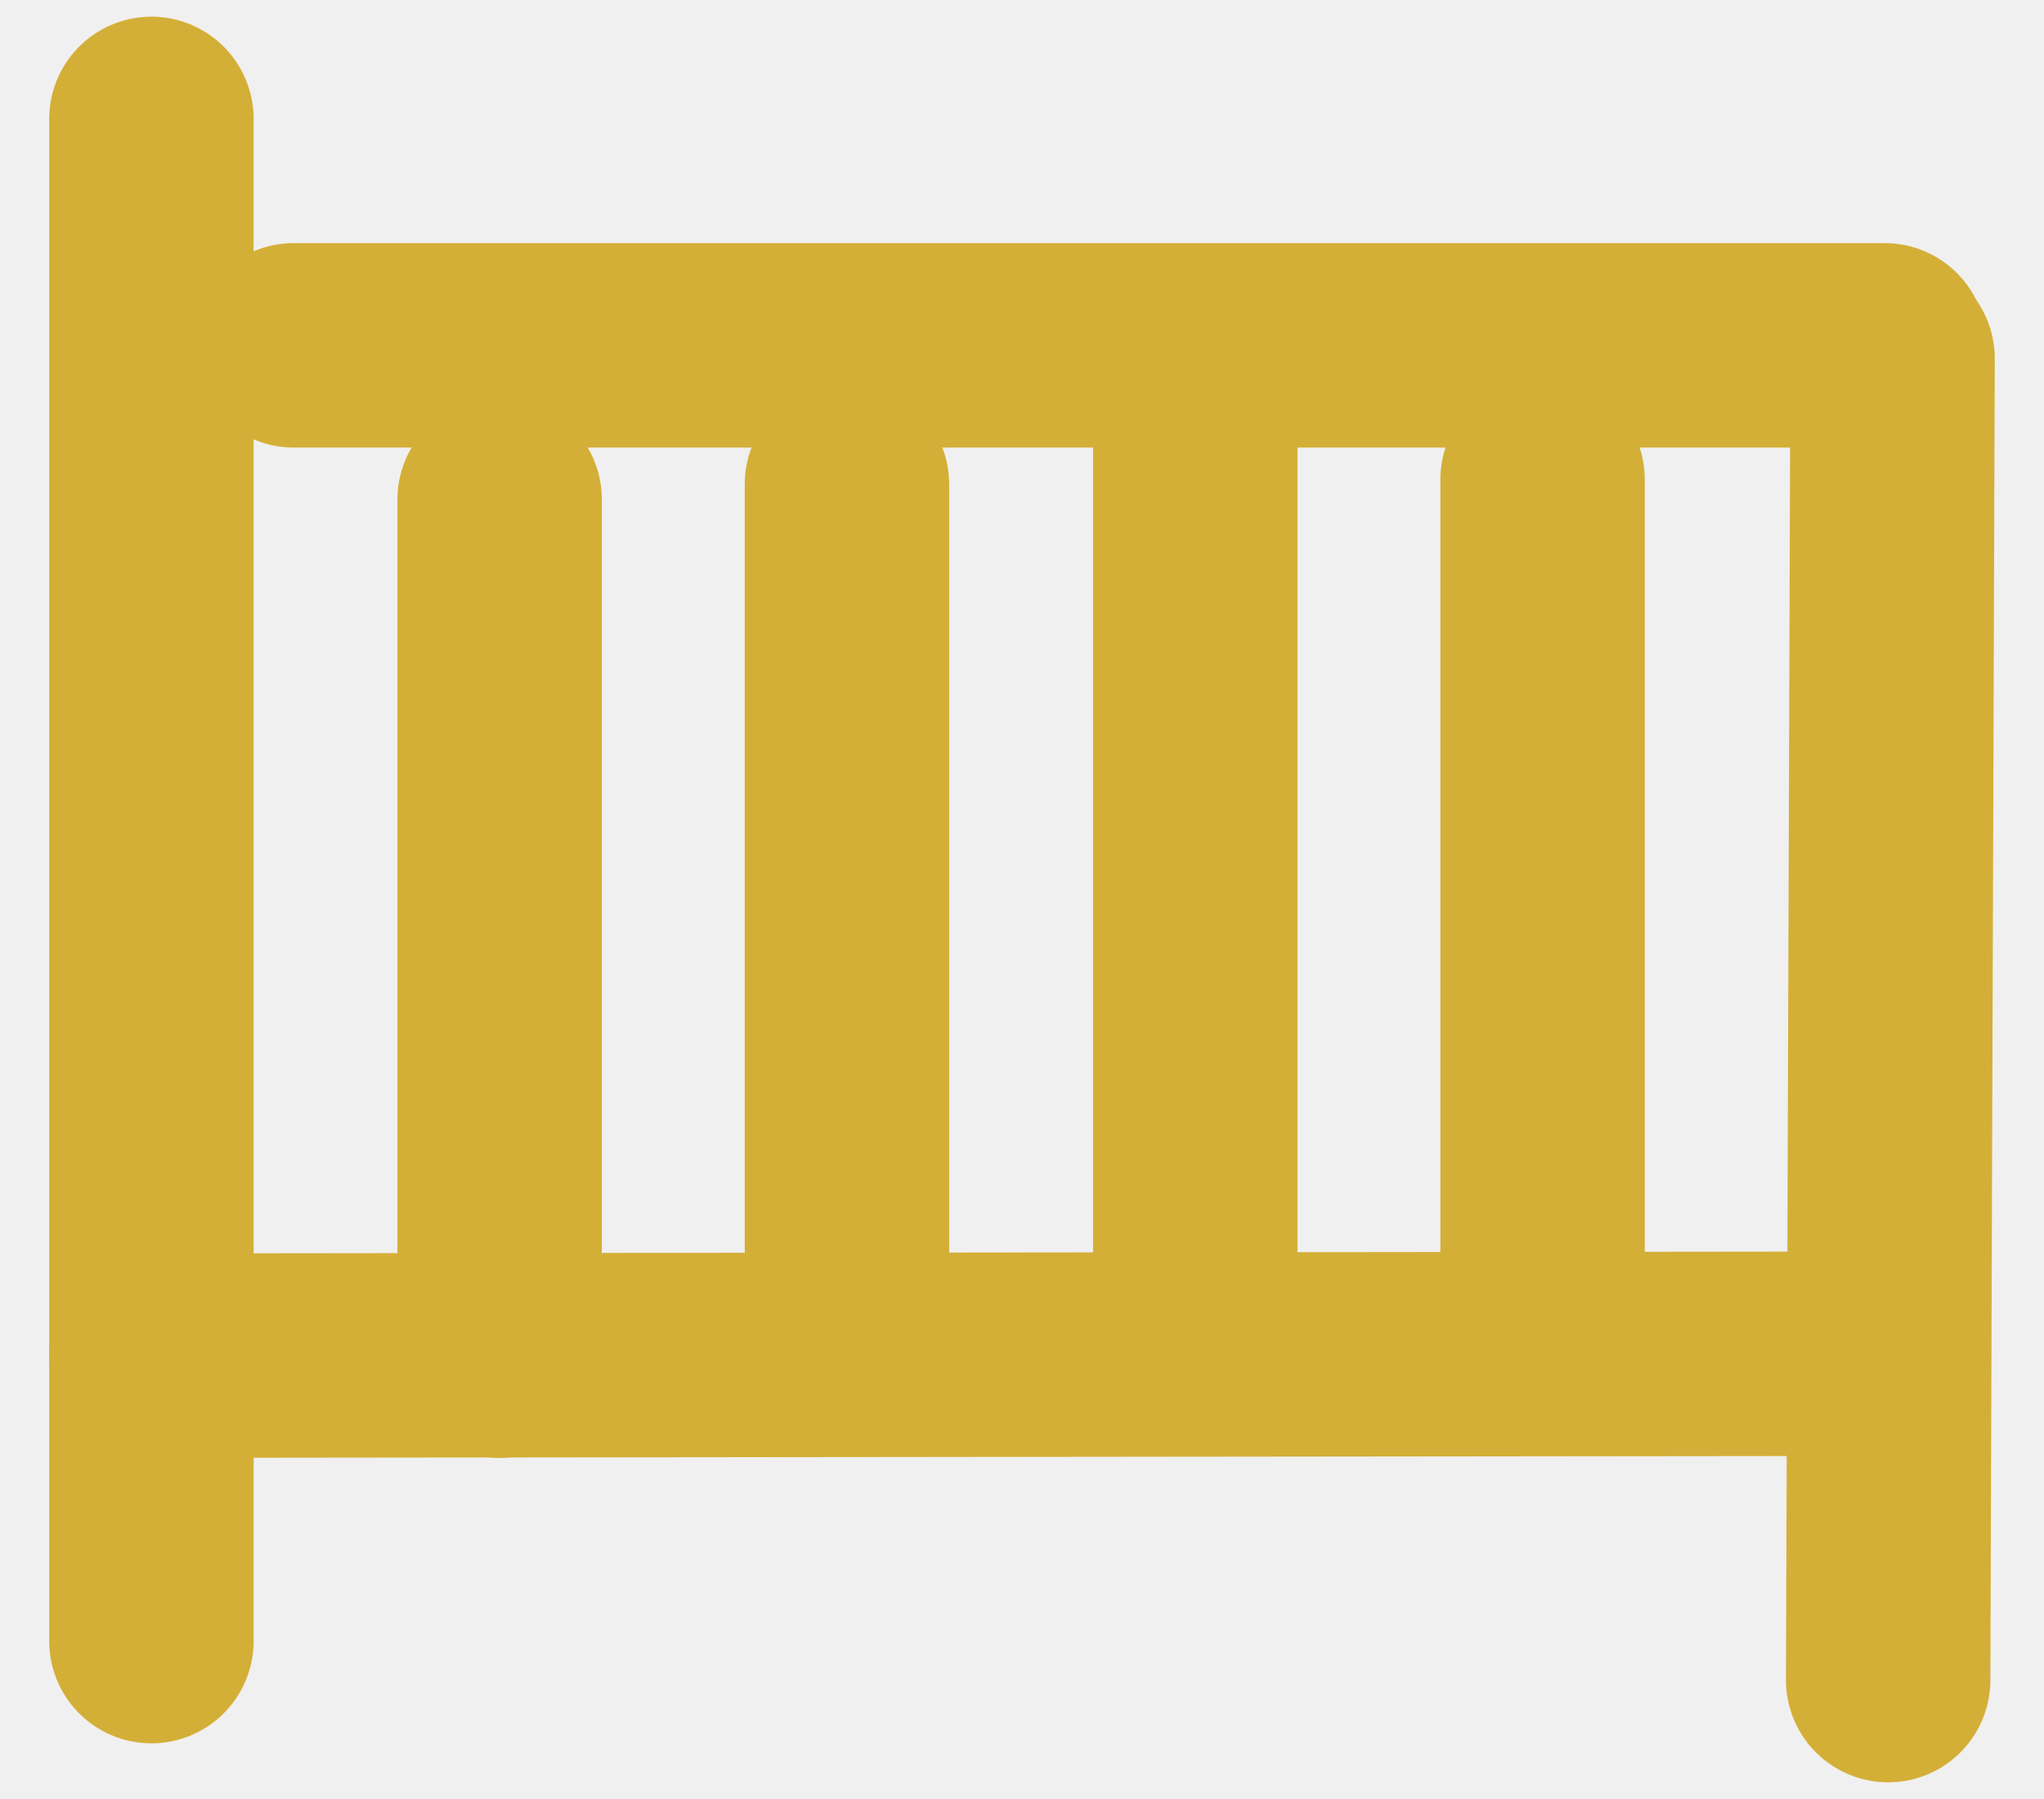
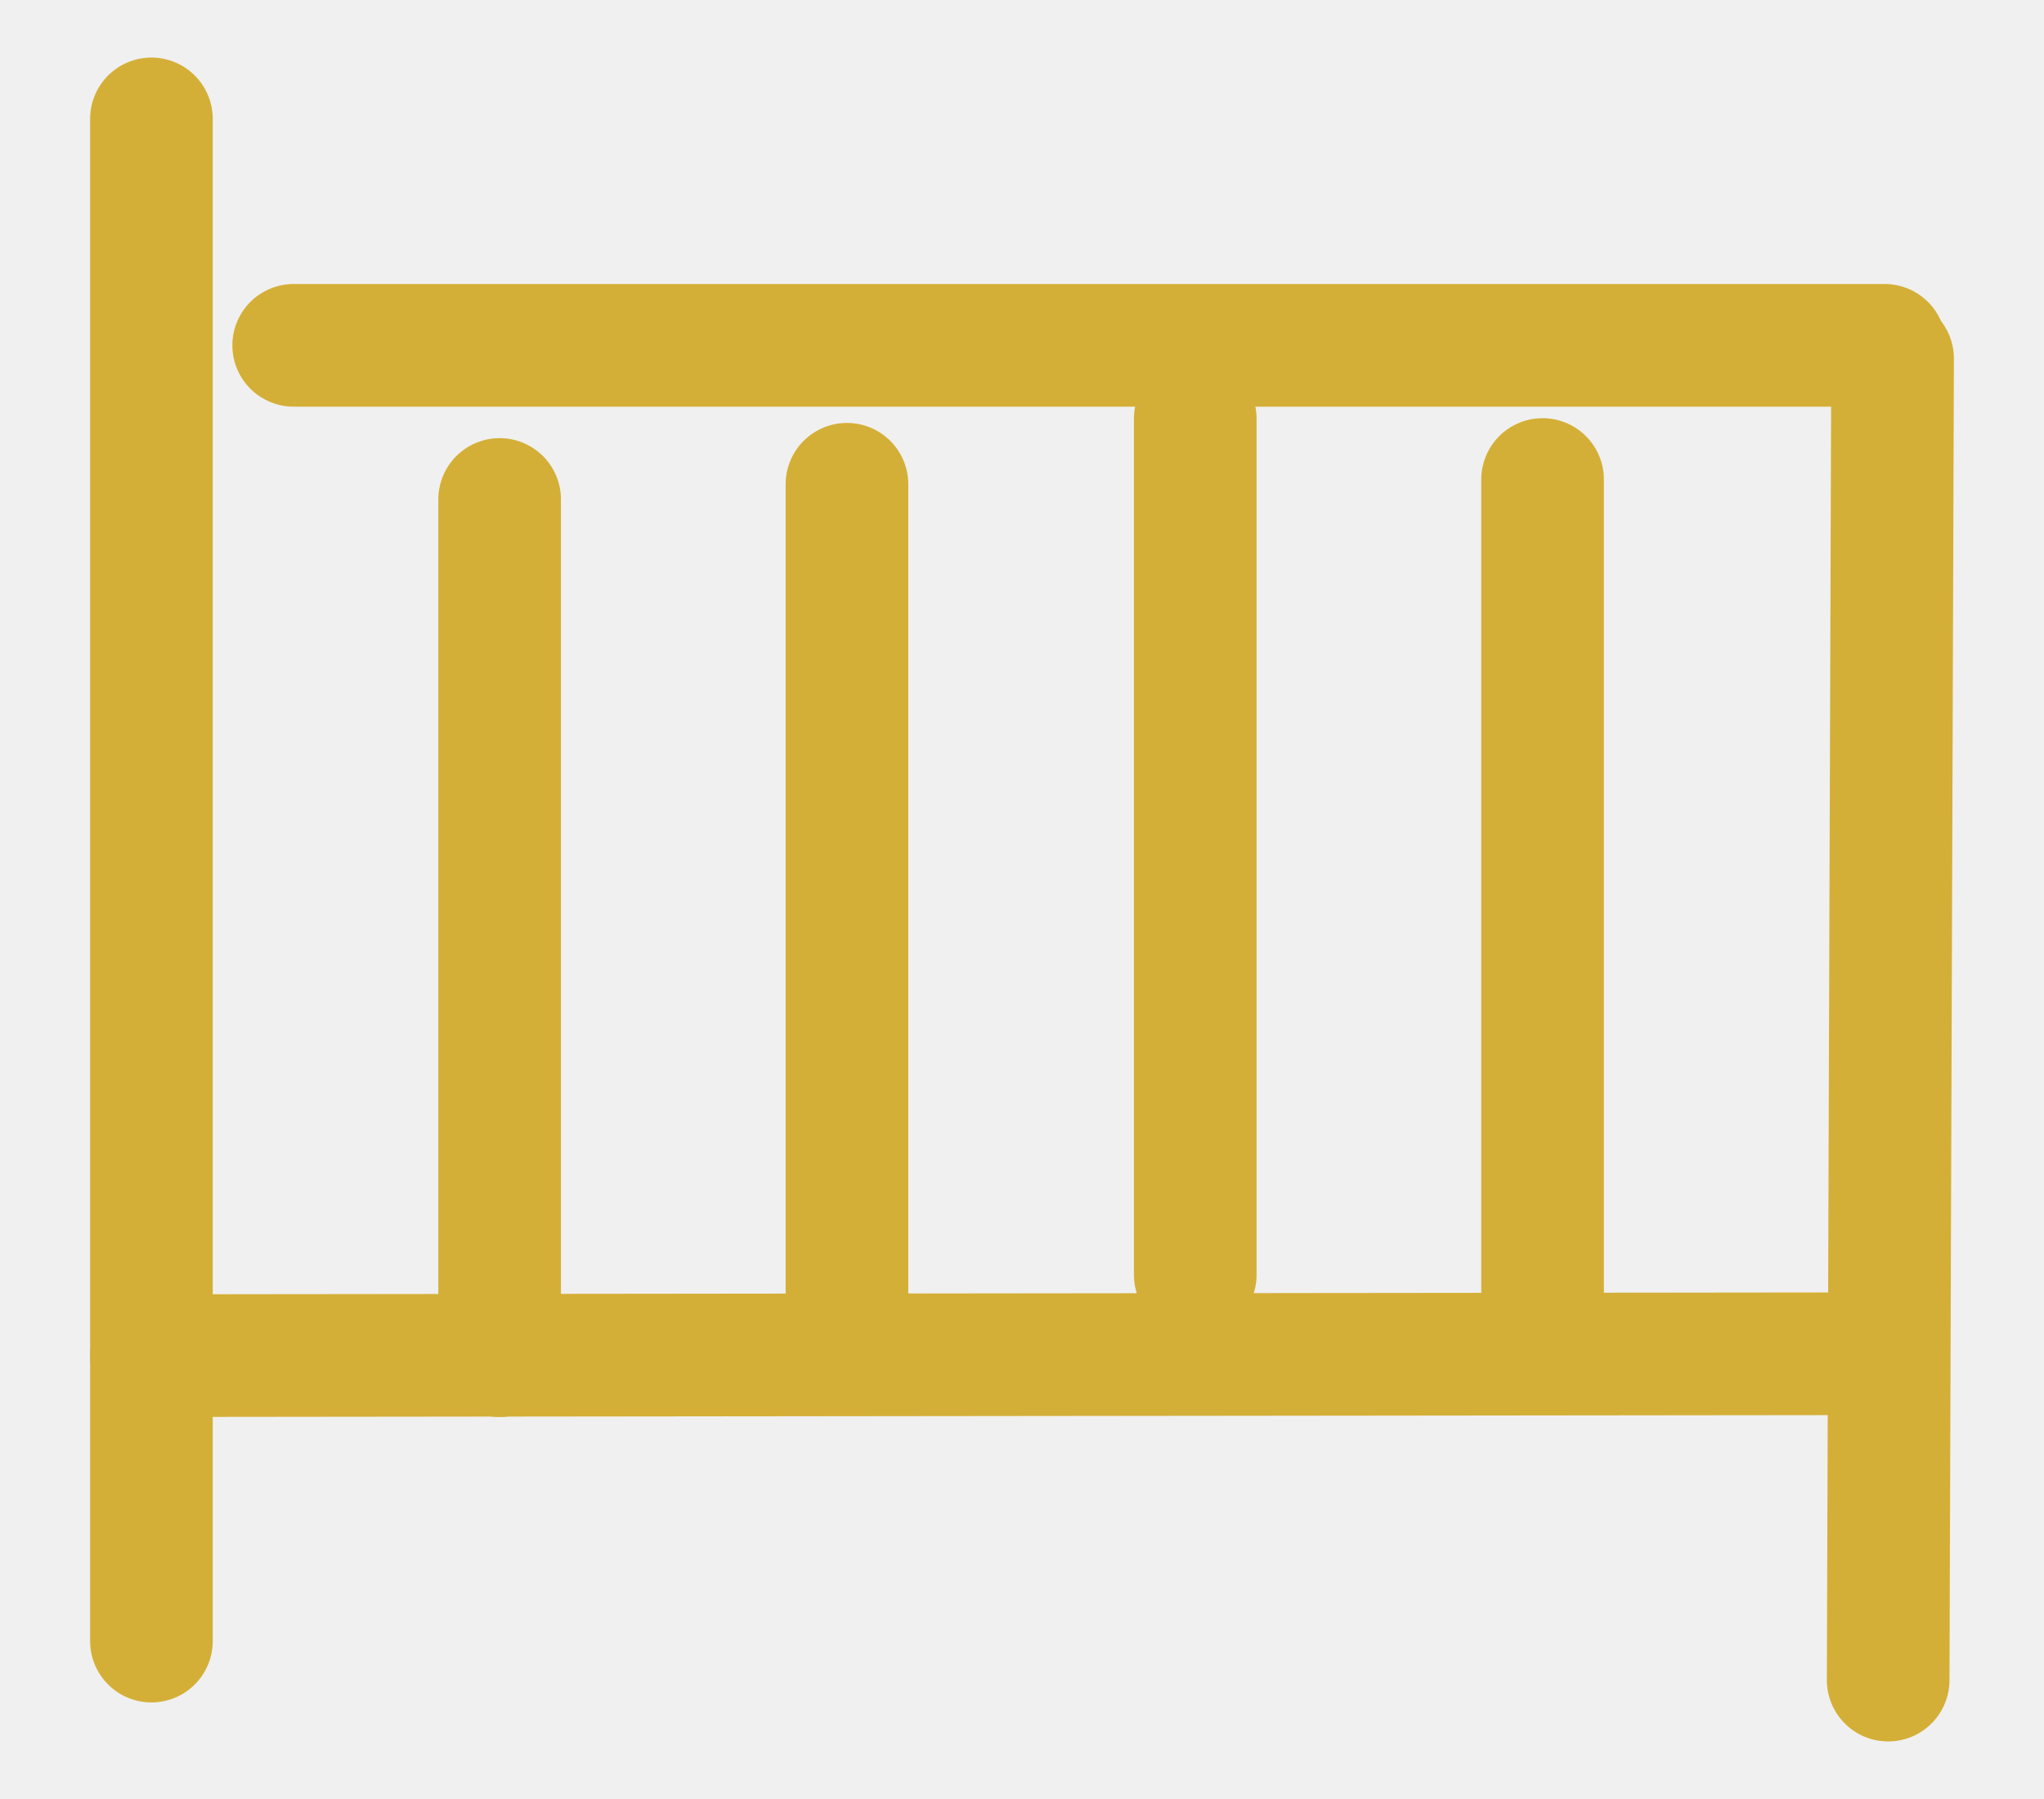
<svg xmlns="http://www.w3.org/2000/svg" width="25" height="22" viewBox="0 0 25 22" fill="none">
  <g clip-path="url(#clip0_546_4392)">
-     <path d="M1.852 1.454V20.069" stroke="#D4AF37" stroke-width="2.5" stroke-linecap="round" stroke-linejoin="round" />
-     <path d="M23.148 4.386L23.094 20.546" stroke="#D4AF37" stroke-width="2.5" stroke-linecap="round" stroke-linejoin="round" />
-     <path d="M3.592 4.223H23.051" stroke="#D4AF37" stroke-width="2.5" stroke-linecap="round" stroke-linejoin="round" />
-     <path d="M1.852 16.578L22.835 16.555" stroke="#D4AF37" stroke-width="2.5" stroke-linecap="round" stroke-linejoin="round" />
-     <path d="M6.111 6.108V16.579" stroke="#D4AF37" stroke-width="2.5" stroke-linecap="round" stroke-linejoin="round" />
-     <path d="M10.359 5.922V16.392" stroke="#D4AF37" stroke-width="2.5" stroke-linecap="round" stroke-linejoin="round" />
-     <path d="M14.619 5.119V15.59" stroke="#D4AF37" stroke-width="2.5" stroke-linecap="round" stroke-linejoin="round" />
-     <path d="M18.867 5.864V16.334" stroke="#D4AF37" stroke-width="2.5" stroke-linecap="round" stroke-linejoin="round" />
+     <path d="M1.852 1.454V20.069" stroke="#D4AF37" stroke-width="1.5" stroke-linecap="round" stroke-linejoin="round" />
+     <path d="M23.148 4.386L23.094 20.546" stroke="#D4AF37" stroke-width="1.5" stroke-linecap="round" stroke-linejoin="round" />
+     <path d="M3.592 4.223H23.051" stroke="#D4AF37" stroke-width="1.5" stroke-linecap="round" stroke-linejoin="round" />
+     <path d="M1.852 16.578L22.835 16.555" stroke="#D4AF37" stroke-width="1.5" stroke-linecap="round" stroke-linejoin="round" />
+     <path d="M6.111 6.108V16.579" stroke="#D4AF37" stroke-width="1.5" stroke-linecap="round" stroke-linejoin="round" />
+     <path d="M10.359 5.922V16.392" stroke="#D4AF37" stroke-width="1.5" stroke-linecap="round" stroke-linejoin="round" />
+     <path d="M14.619 5.119V15.59" stroke="#D4AF37" stroke-width="1.5" stroke-linecap="round" stroke-linejoin="round" />
+     <path d="M18.867 5.864V16.334" stroke="#D4AF37" stroke-width="1.5" stroke-linecap="round" stroke-linejoin="round" />
  </g>
  <defs>
    <clipPath id="clip0_546_4392">
      <rect width="24" height="22" fill="white" transform="translate(0.5)" />
    </clipPath>
  </defs>
</svg>
